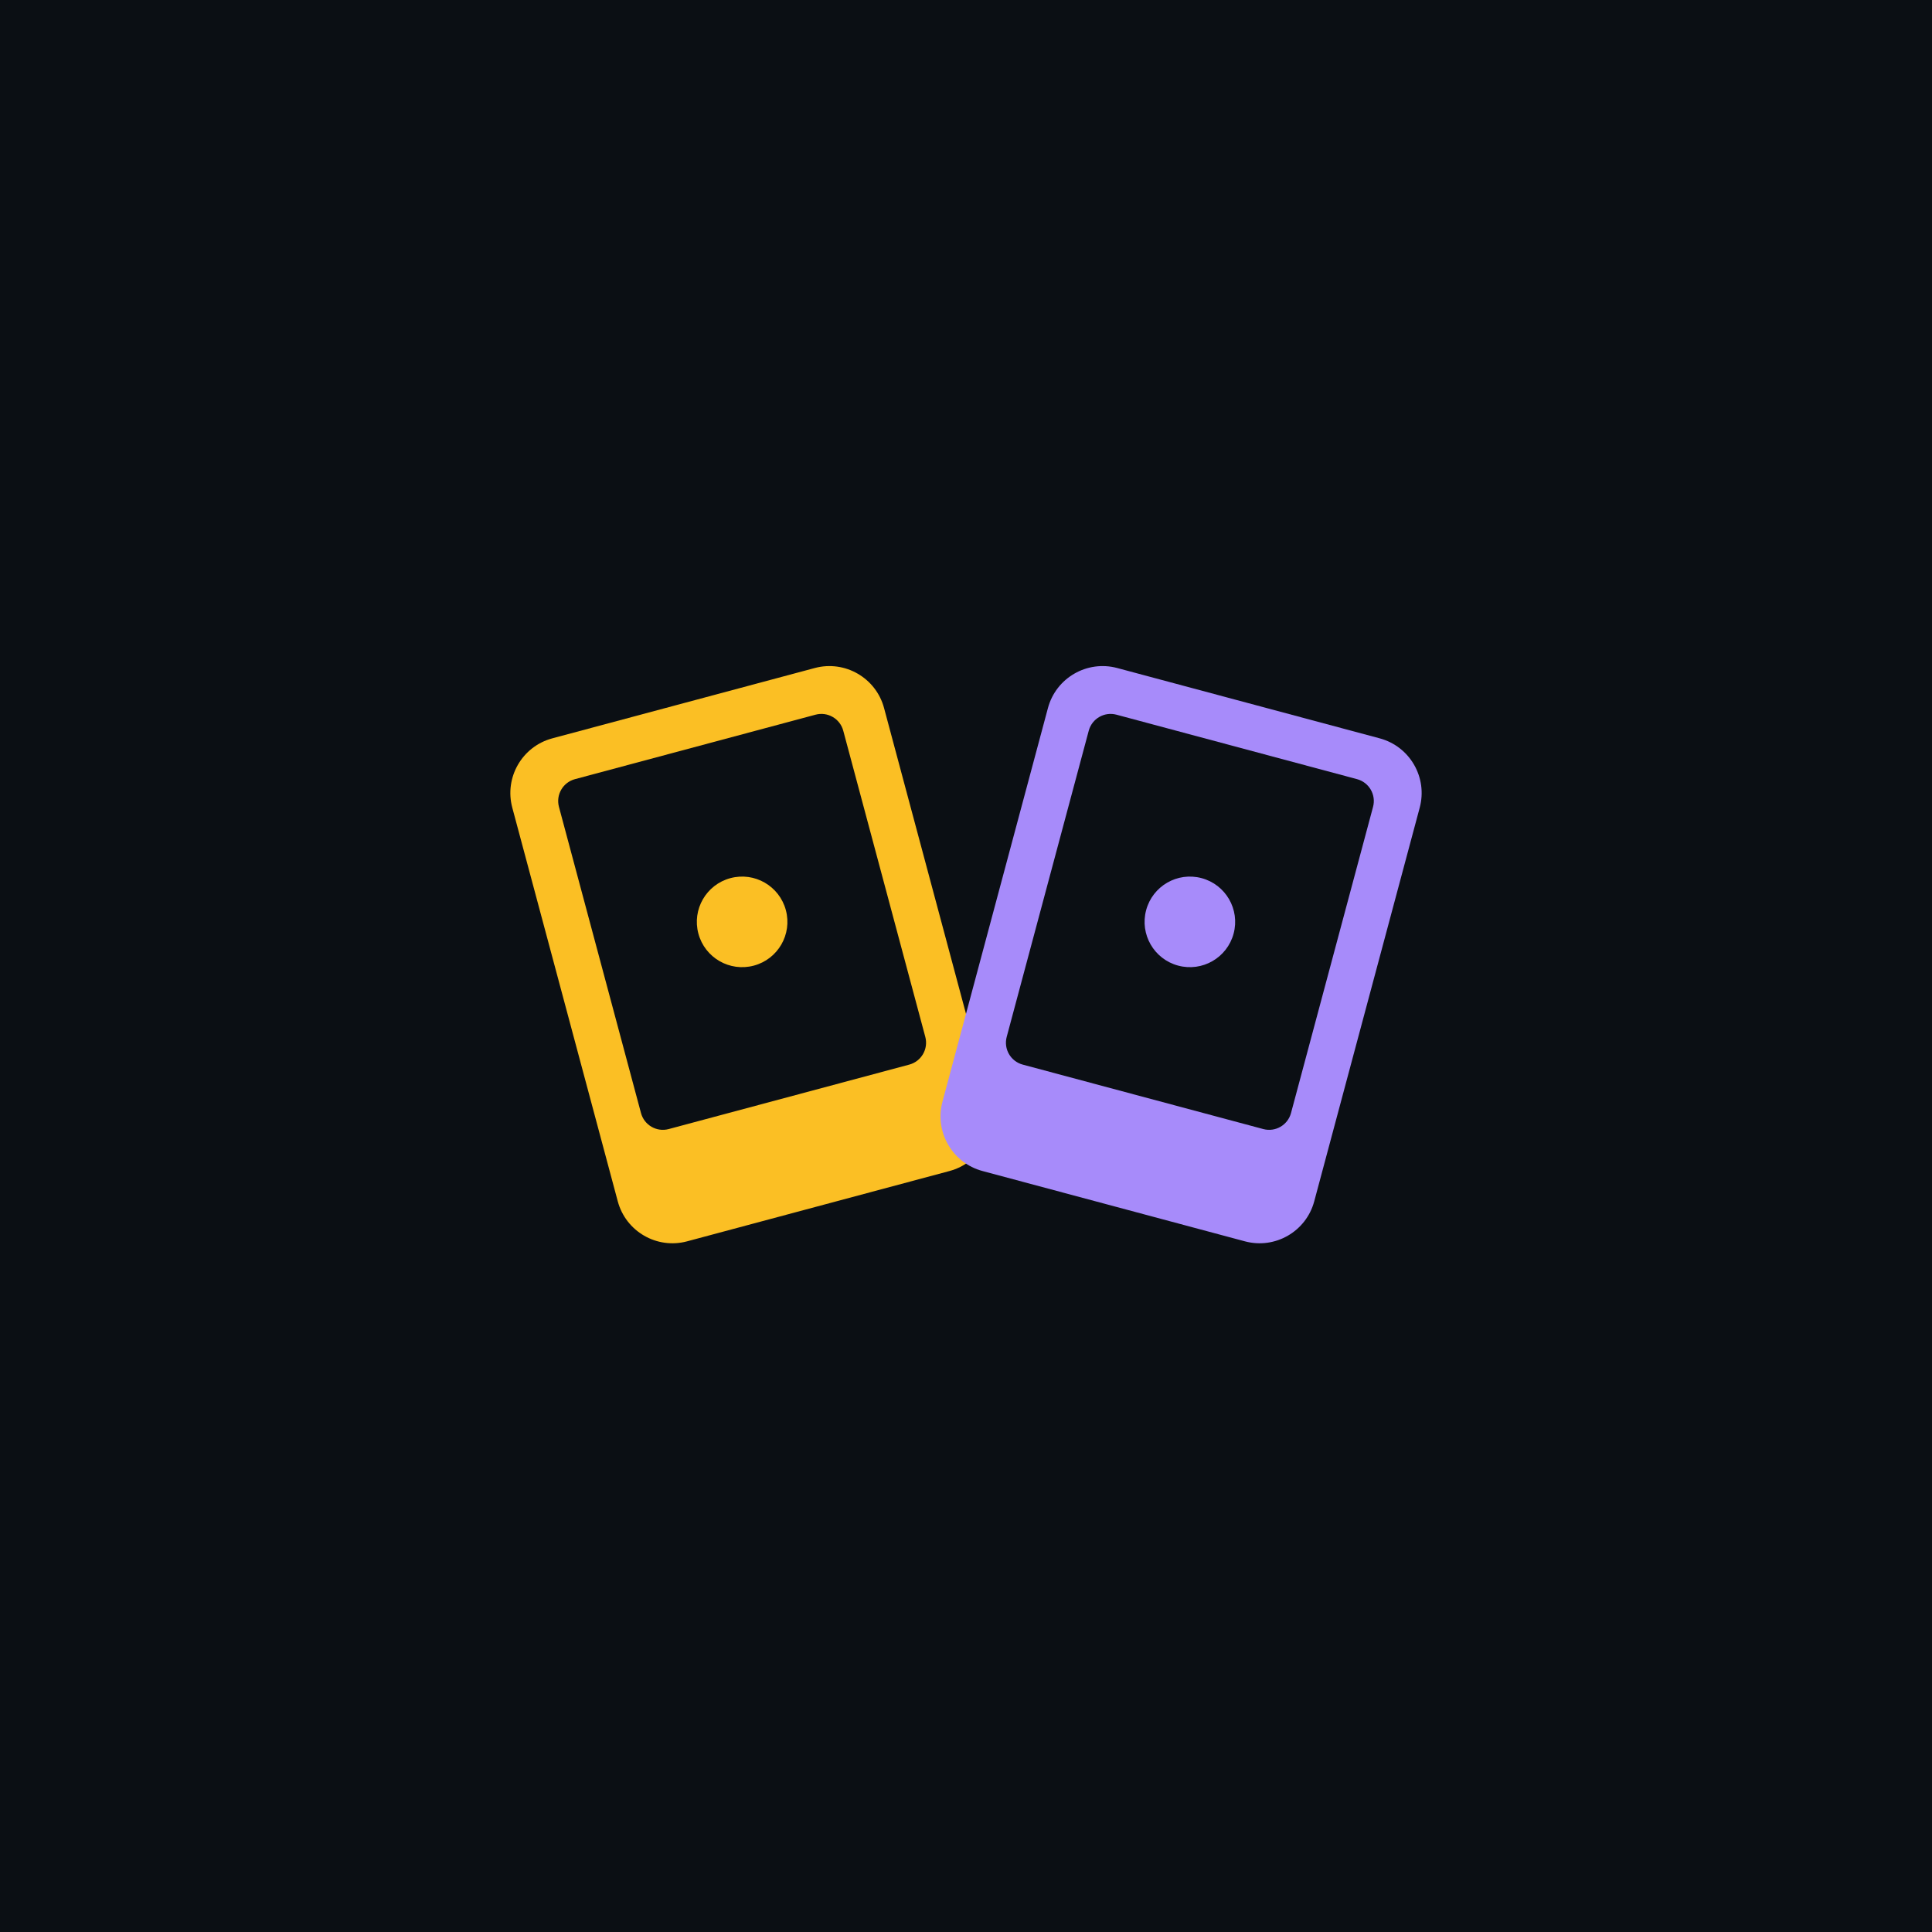
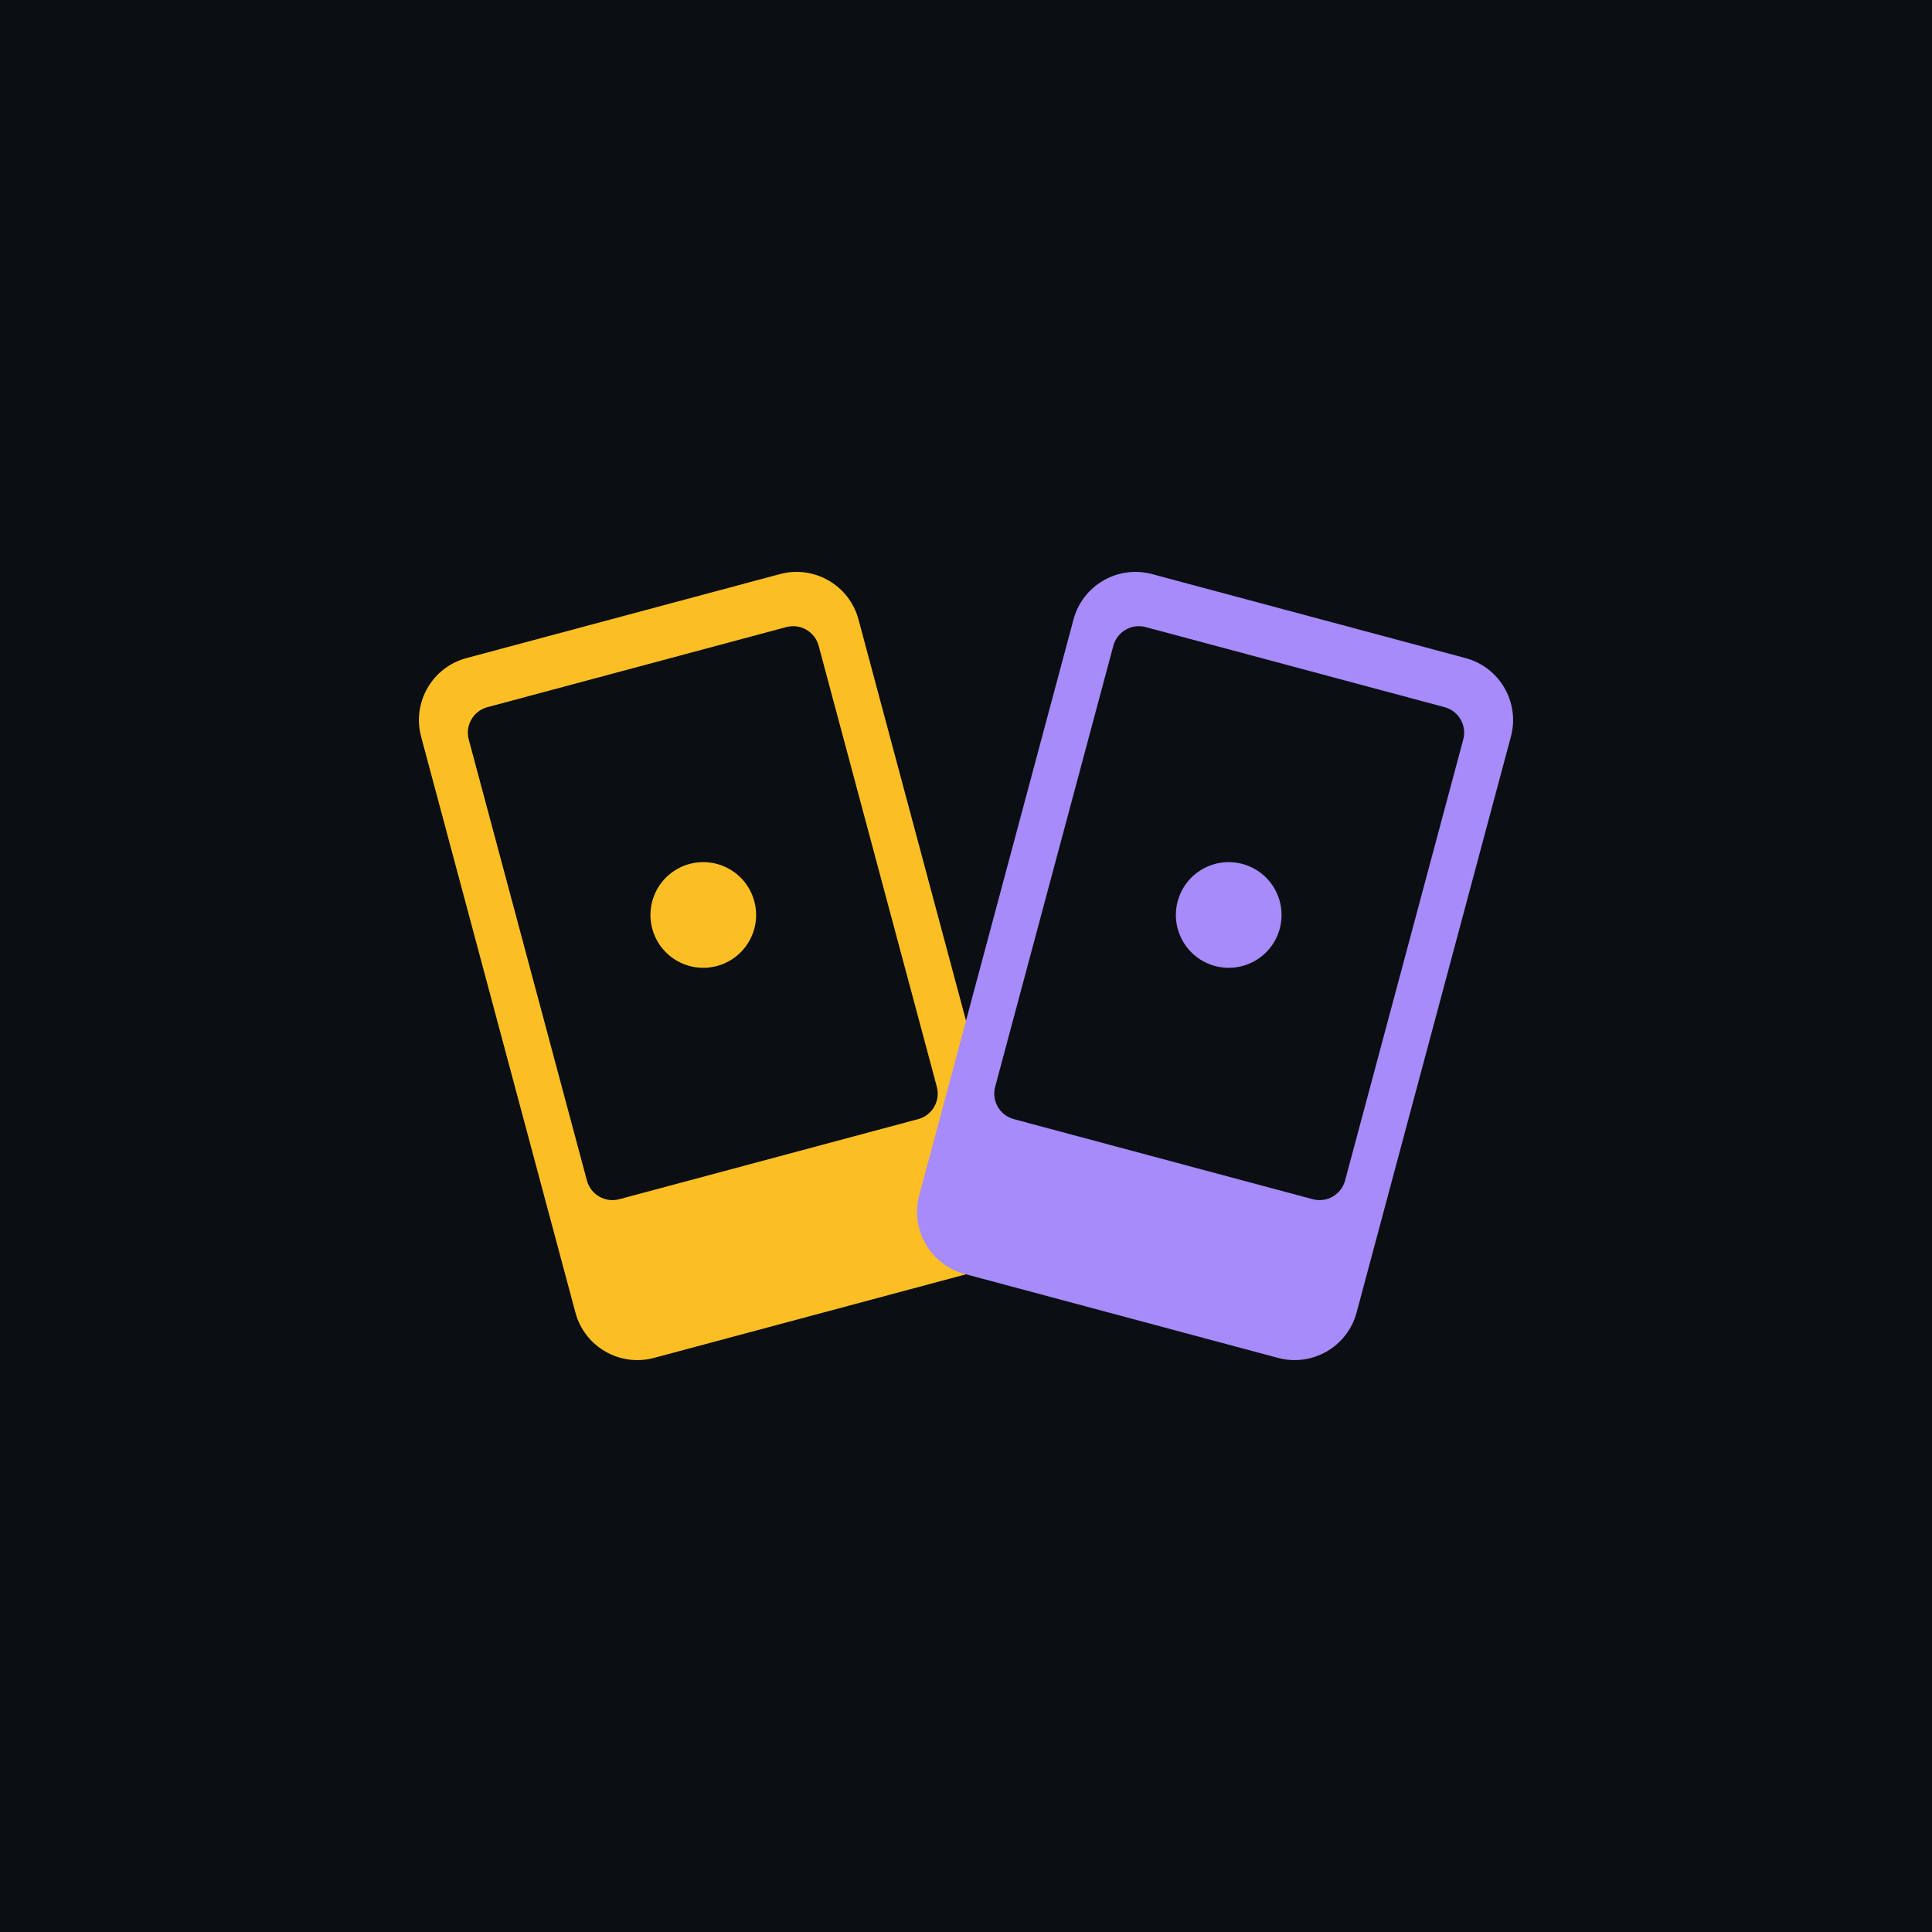
<svg xmlns="http://www.w3.org/2000/svg" viewBox="0 0 1024 1024" fill="none">
  <rect width="1024" height="1024" fill="#0B0F14" />
-   <g transform="translate(512 512) scale(6) translate(-50 -50)">
-     <g transform="rotate(-15 31 49)">
-       <rect x="14" y="26" width="34" height="46" rx="5" fill="#FBBF24" />
-       <rect x="18" y="30" width="26" height="32" rx="2" fill="#0B0F14" />
-       <circle cx="31" cy="46" r="4" fill="#FBBF24" />
-     </g>
-     <g transform="rotate(15 69 49)">
-       <rect x="52" y="26" width="34" height="46" rx="5" fill="#A78BFA" />
-       <rect x="56" y="30" width="26" height="32" rx="2" fill="#0B0F14" />
-       <circle cx="69" cy="46" r="4" fill="#A78BFA" />
-     </g>
+   <g transform="rotate(-15 380 512)">
+     <rect x="260" y="320" width="240" height="384" rx="34" fill="#FBBF24" />
+     <rect x="284" y="348" width="192" height="270" rx="14" fill="#0B0F14" />
+     <circle cx="380" cy="484" r="28" fill="#FBBF24" />
+   </g>
+   <g transform="rotate(15 644 512)">
+     <rect x="524" y="320" width="240" height="384" rx="34" fill="#A78BFA" />
+     <rect x="548" y="348" width="192" height="270" rx="14" fill="#0B0F14" />
+     <circle cx="644" cy="484" r="28" fill="#A78BFA" />
  </g>
</svg>
